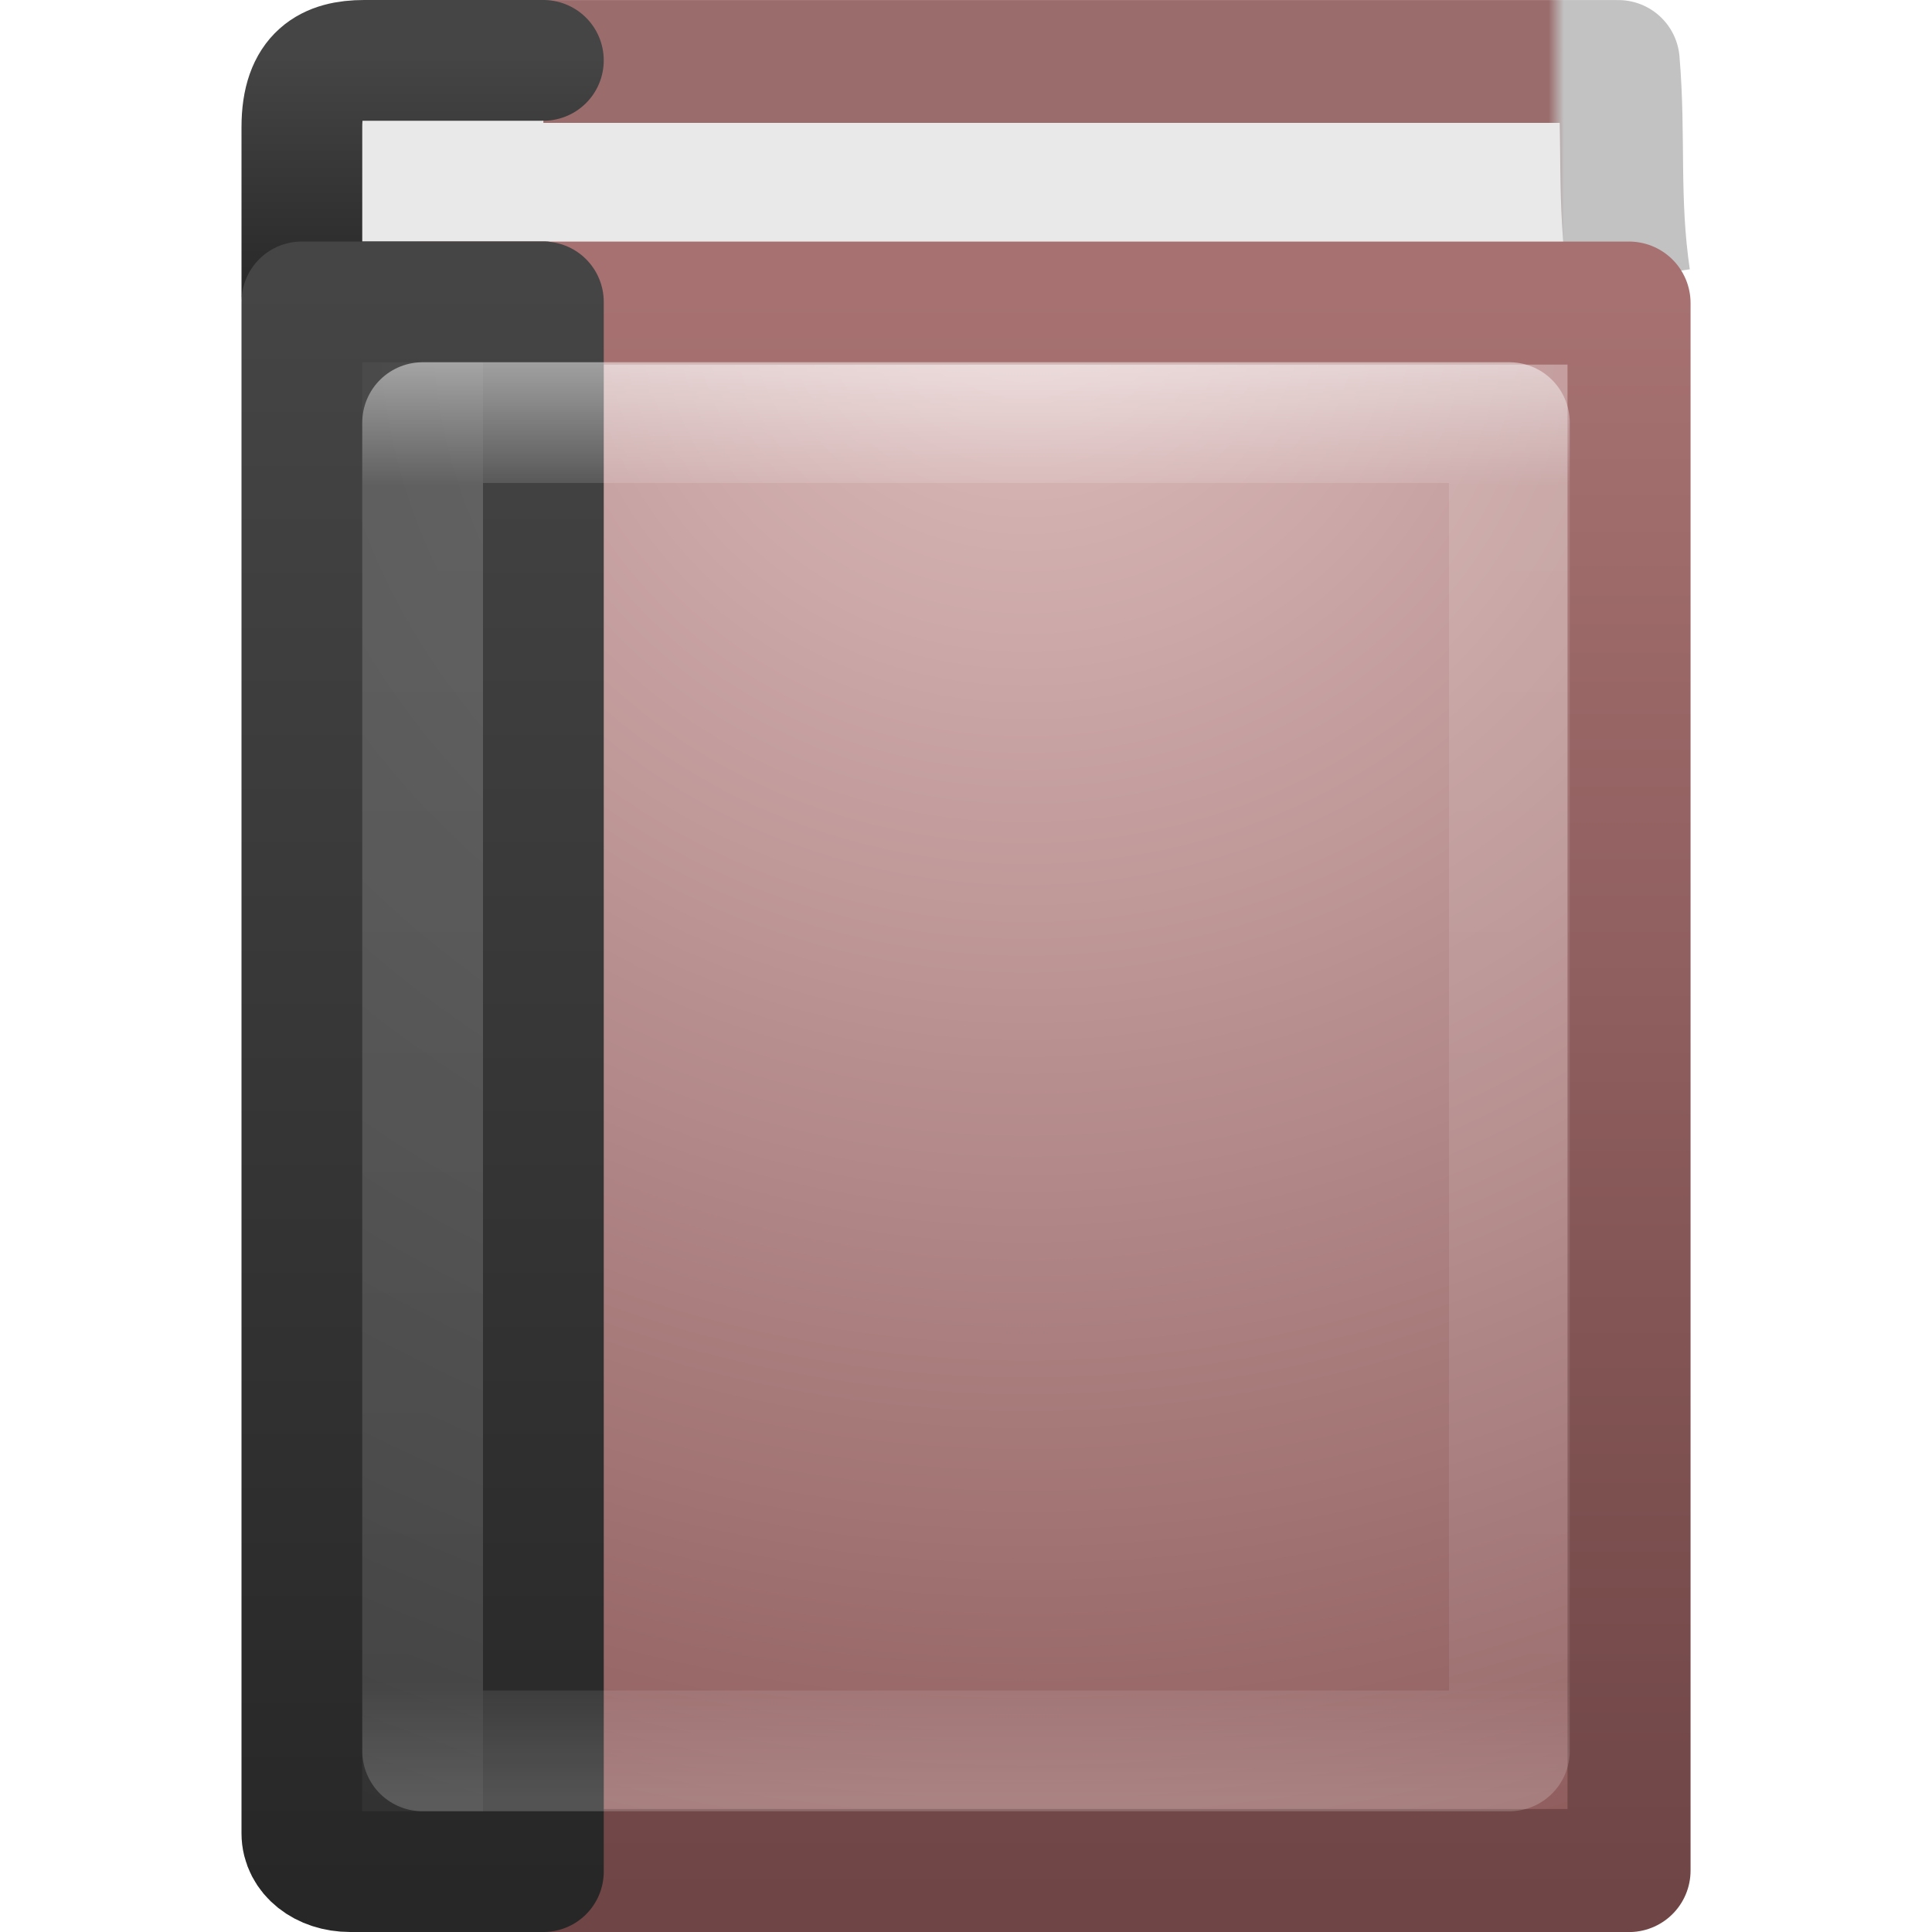
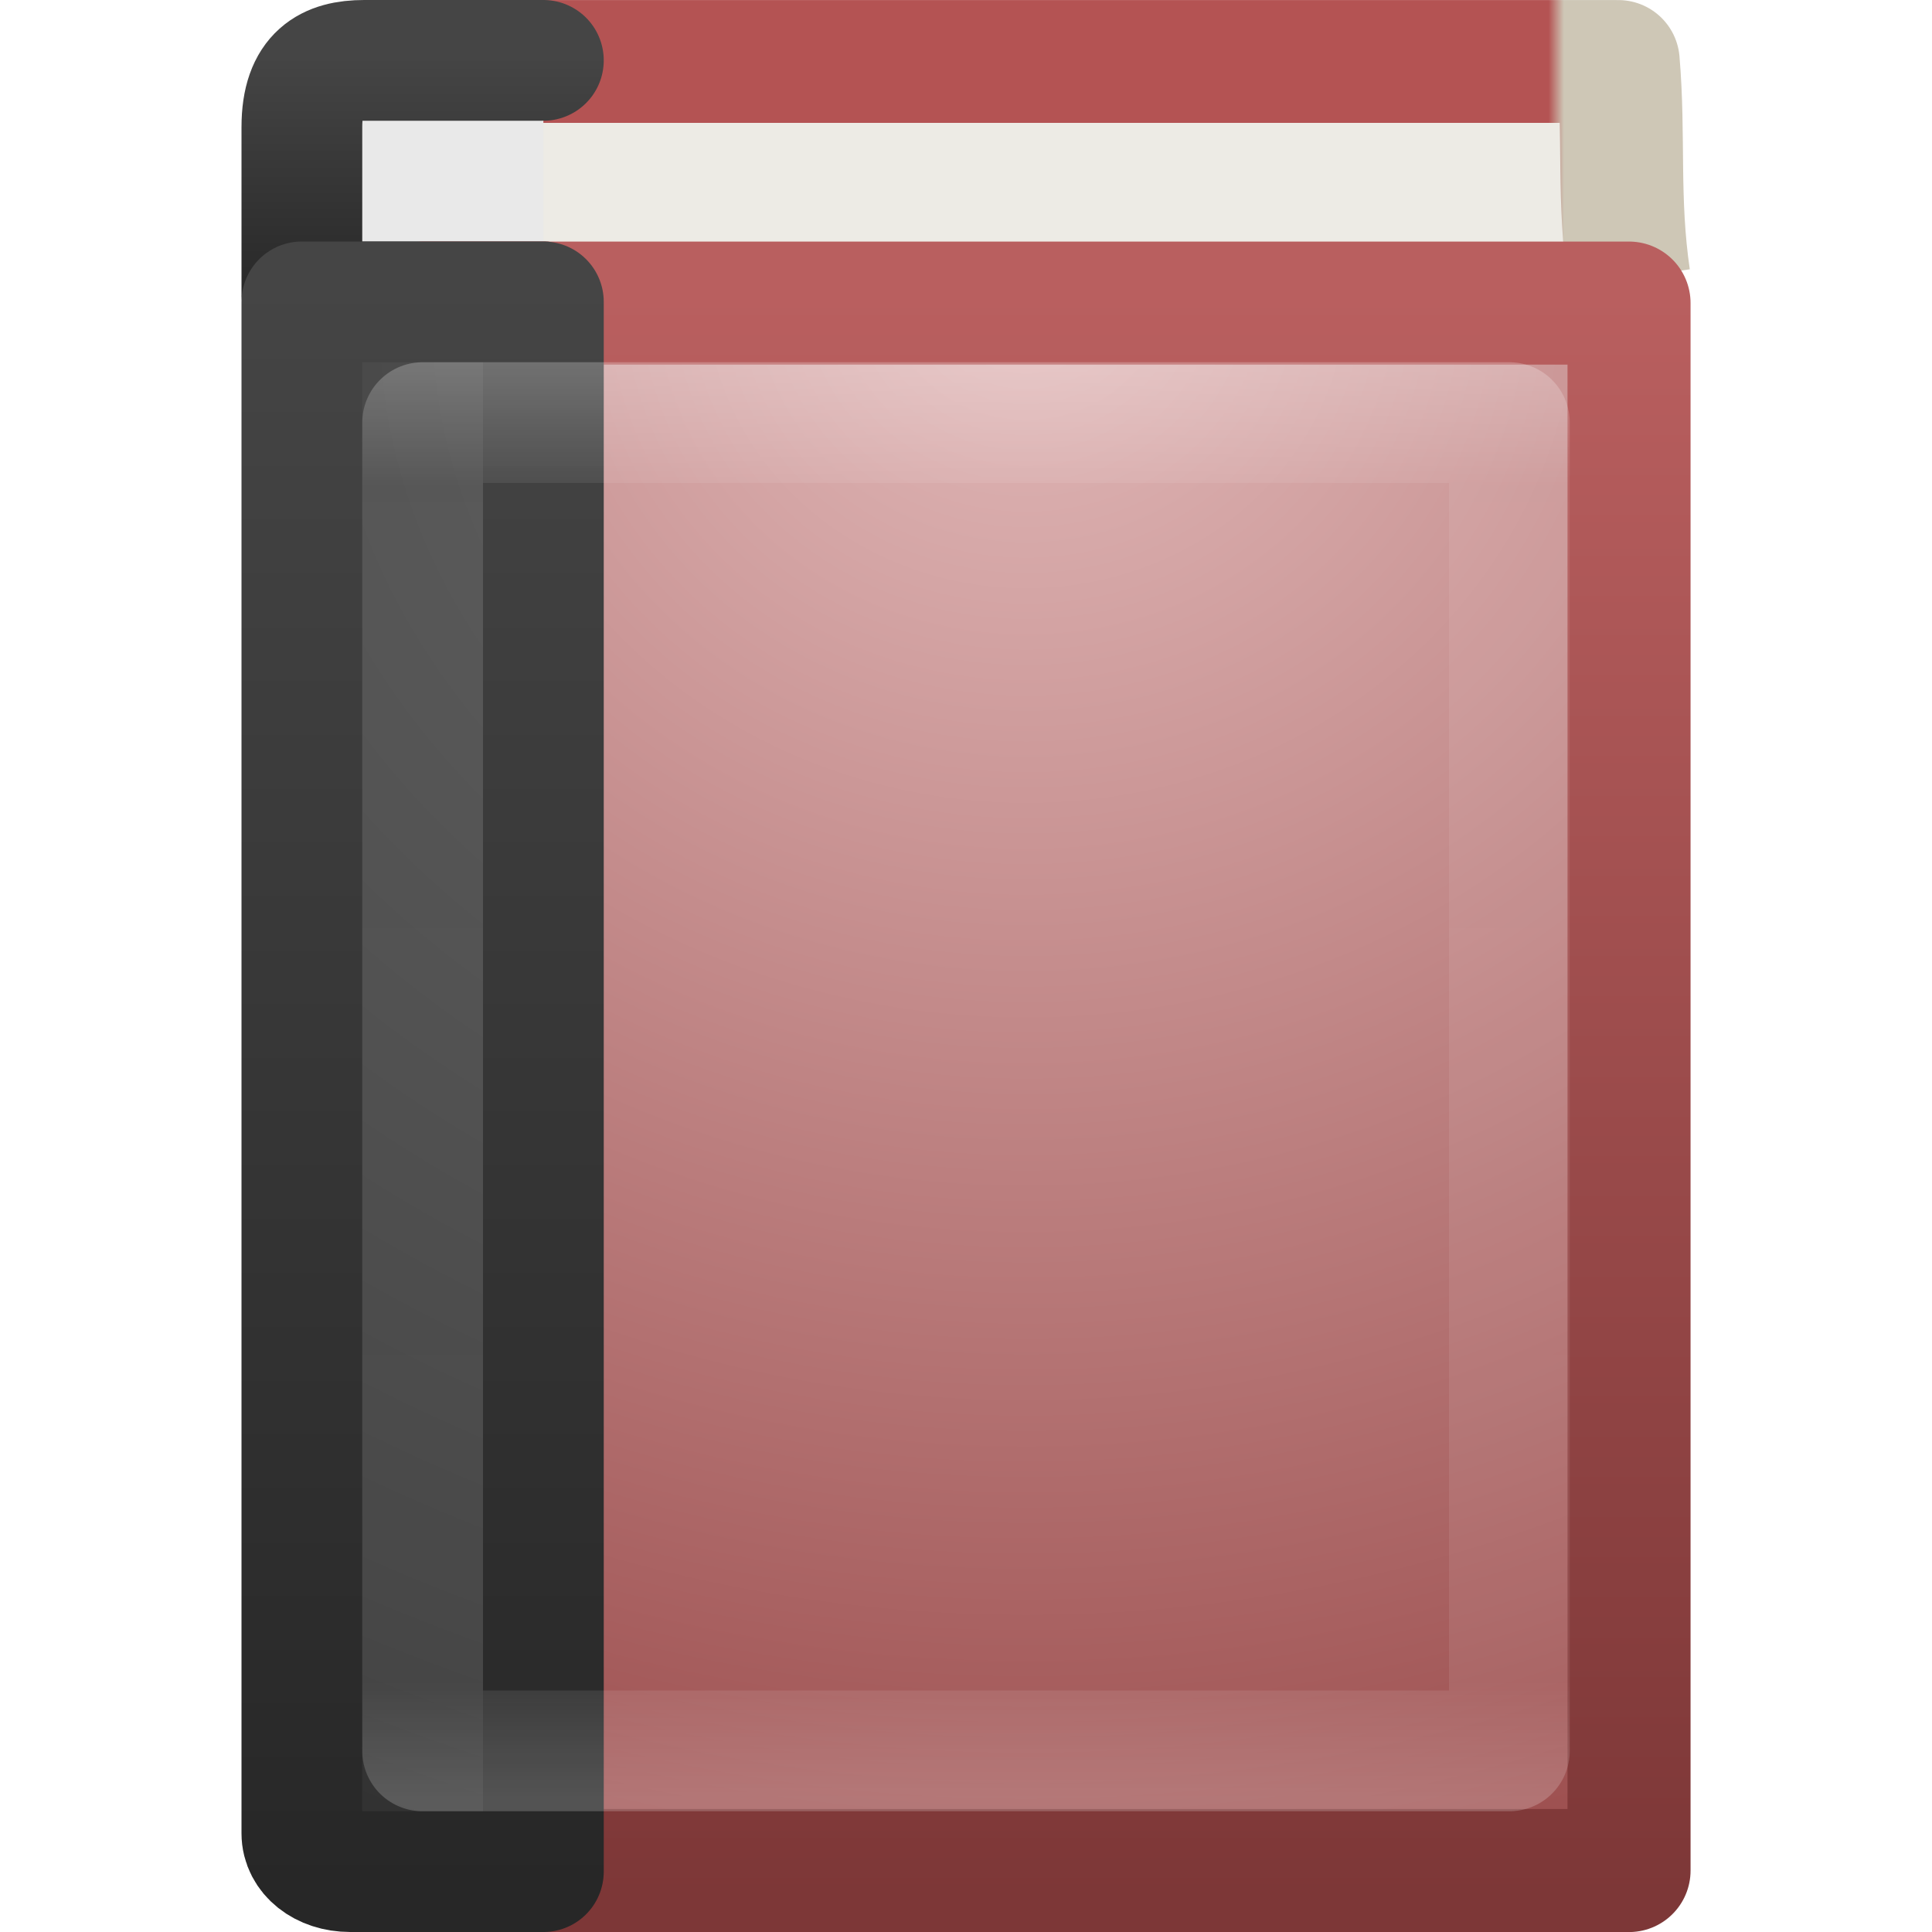
<svg xmlns="http://www.w3.org/2000/svg" xmlns:xlink="http://www.w3.org/1999/xlink" width="16" height="16" viewBox="0 0 16 16" id="svg2" version="1.1">
  <defs id="defs4">
    <linearGradient xlink:href="#linearGradient4806-2-9" id="linearGradient6952" gradientUnits="userSpaceOnUse" gradientTransform="matrix(0.5306906,0,0,0.5306906,311.3446,666.793)" x1="71.204" y1="15.369" x2="71.204" y2="40.496" />
    <linearGradient id="linearGradient4806-2-9">
      <stop id="stop4808-4-6" style="stop-color:#ffffff;stop-opacity:1" offset="0" />
      <stop id="stop4810-0-9" style="stop-color:#ffffff;stop-opacity:0.235" offset="0.424" />
      <stop id="stop4812-8-7" style="stop-color:#ffffff;stop-opacity:0.157" offset="0.821" />
      <stop id="stop4814-0-7" style="stop-color:#ffffff;stop-opacity:0.392" offset="1" />
    </linearGradient>
    <linearGradient xlink:href="#linearGradient4806-2-9" id="linearGradient6956" gradientUnits="userSpaceOnUse" gradientTransform="matrix(0.3674012,0,0,0.3674012,323.1302,671.3434)" x1="71.204" y1="15.369" x2="71.204" y2="40.496" />
    <linearGradient xlink:href="#linearGradient4251" id="linearGradient6948" gradientUnits="userSpaceOnUse" gradientTransform="matrix(0.1375,0,0,0.1375,-727.7817,-370.8228)" x1="304" y1="98" x2="368" y2="210" />
    <linearGradient id="linearGradient4251">
      <stop id="stop4259" offset="0" style="stop-color:#cccccc;stop-opacity:1" />
      <stop style="stop-color:#f4f4f4;stop-opacity:1" offset="0.52" id="stop6460" />
      <stop style="stop-color:#c1c1c1;stop-opacity:1" offset="1" id="stop4183" />
    </linearGradient>
    <linearGradient xlink:href="#linearGradient4140" id="linearGradient6944" gradientUnits="userSpaceOnUse" gradientTransform="matrix(0.1428571,0,0,0.1428571,301.6478,659.5817)" x1="288" y1="106" x2="384" y2="202" />
    <linearGradient id="linearGradient4140">
      <stop id="stop4142" offset="0" style="stop-color:#d7b217;stop-opacity:1" />
      <stop style="stop-color:#fff2b8;stop-opacity:1" offset="0.502" id="stop5784" />
      <stop id="stop4144" offset="1" style="stop-color:#d9b500;stop-opacity:1" />
    </linearGradient>
    <radialGradient gradientTransform="matrix(0,0.4473115,-0.3771182,0,12.18827,0.291461)" gradientUnits="userSpaceOnUse" xlink:href="#linearGradient2867-449-88-871-390-598-476-591-434-148-57-177-641-289-620-227-114-444-680-744-8-7" id="radialGradient3140" fy="8.45" fx="10.904" r="20" cy="8.45" cx="10.904" />
    <linearGradient id="linearGradient2867-449-88-871-390-598-476-591-434-148-57-177-641-289-620-227-114-444-680-744-8-7">
      <stop offset="0" style="stop-color:#5f5f5f;stop-opacity:1" id="stop5430-8-6" />
      <stop offset="0.262" style="stop-color:#4f4f4f;stop-opacity:1" id="stop5432-3-5" />
      <stop offset="0.705" style="stop-color:#3b3b3b;stop-opacity:1" id="stop5434-1-6" />
      <stop offset="1" style="stop-color:#2b2b2b;stop-opacity:1" id="stop5436-8-9" />
    </linearGradient>
    <linearGradient gradientTransform="matrix(0.2983066,0,0,0.3181316,1.84232,1.017969)" gradientUnits="userSpaceOnUse" xlink:href="#linearGradient3707-319-631-407-324-616-674-812-821-107-178-392-400-6-7" id="linearGradient3143" y2="3.899" x2="24" y1="44" x1="24" />
    <linearGradient id="linearGradient3707-319-631-407-324-616-674-812-821-107-178-392-400-6-7">
      <stop offset="0" style="stop-color:#272727;stop-opacity:1" id="stop5440-4-4" />
      <stop offset="1" style="stop-color:#454545;stop-opacity:1" id="stop5442-3-5" />
    </linearGradient>
    <linearGradient gradientTransform="matrix(0.2432433,0,0,0.2972973,2.162163,1.864893)" gradientUnits="userSpaceOnUse" xlink:href="#linearGradient3098" id="linearGradient3072" y2="43.829" x2="24" y1="3.756" x1="24" />
    <linearGradient id="linearGradient3098">
-       <stop offset="0" style="stop-color:#ffffff;stop-opacity:1" id="stop3100" />
-       <stop offset="0.087" style="stop-color:#ffffff;stop-opacity:0.235" id="stop3102" />
+       <stop offset="0" style="stop-color:#ffffff;stop-opacity:0.49" id="stop3100" />
+       <stop offset="0.087" style="stop-color:#ffffff;stop-opacity:0.135" id="stop3102" />
      <stop offset="0.919" style="stop-color:#ffffff;stop-opacity:0.157" id="stop3104" />
      <stop offset="1" style="stop-color:#ffffff;stop-opacity:0.392" id="stop3106" />
    </linearGradient>
    <radialGradient gradientTransform="matrix(0,0.7789967,-0.9889028,-1.4352093e-8,18.65604,-3.144908)" gradientUnits="userSpaceOnUse" xlink:href="#linearGradient2867-449-88-871-390-598-476-591-434-148-57-177-641-289-620-227-114-444-680-744-8-7" id="radialGradient3075" fy="8.45" fx="7.496" r="20" cy="8.45" cx="7.496" />
    <linearGradient gradientTransform="matrix(0.4000001,0,0,0.3333333,0.7000002,1.000025)" gradientUnits="userSpaceOnUse" xlink:href="#linearGradient3707-319-631-407-324-616-674-812-821-107-178-392-400-6-7" id="linearGradient3077" y2="3.899" x2="24" y1="44" x1="24" />
    <radialGradient gradientTransform="matrix(0,0.8693505,-0.9351317,0,14.71638,-18.89693)" gradientUnits="userSpaceOnUse" xlink:href="#linearGradient8967" id="radialGradient3080" fy="6.648" fx="24.502" r="17.498" cy="6.648" cx="24.502" />
    <linearGradient id="linearGradient8967">
-       <stop offset="0" style="stop-color:#ddbdbd;stop-opacity:1" id="stop8969" />
-       <stop offset="1" style="stop-color:#855050;stop-opacity:1" id="stop8971" />
+       <stop offset="0" style="stop-color:#e1b9b9;stop-opacity:1" id="stop8969" />
+       <stop offset="1" style="stop-color:#944141;stop-opacity:1" id="stop8971" />
    </linearGradient>
    <linearGradient gradientTransform="matrix(0.2058346,0,0,0.2334898,1.913292,1.35847)" gradientUnits="userSpaceOnUse" xlink:href="#linearGradient3319" id="linearGradient3082" y2="61.482" x2="32.901" y1="4.648" x1="32.901" />
    <linearGradient id="linearGradient3319">
-       <stop offset="0" style="stop-color:#a77171;stop-opacity:1" id="stop3321" />
-       <stop offset="1" style="stop-color:#6f4545;stop-opacity:1" id="stop3323" />
+       <stop offset="0" style="stop-color:#b95f5f;stop-opacity:1" id="stop3321" />
+       <stop offset="1" style="stop-color:#7d3737;stop-opacity:1" id="stop3323" />
    </linearGradient>
    <linearGradient gradientTransform="matrix(0.4,0,0,0.05128184,0.7000003,0.2692633)" gradientUnits="userSpaceOnUse" xlink:href="#linearGradient3707-319-631-407-324-616-674-812-821-107-178-392-400-6-7" id="linearGradient3087" y2="3.899" x2="24" y1="44" x1="24" />
    <linearGradient id="linearGradient3108">
-       <stop offset="0" style="stop-color:#9b6c6c;stop-opacity:1" id="stop3110" />
-       <stop offset="0.925" style="stop-color:#9b6c6c;stop-opacity:1" id="stop3112" />
-       <stop offset="0.936" style="stop-color:#c2c2c2;stop-opacity:1" id="stop3114" />
-       <stop offset="1" style="stop-color:#c2c2c2;stop-opacity:1" id="stop3116" />
+       <stop offset="0" style="stop-color:#b45353;stop-opacity:1" id="stop3110" />
+       <stop offset="0.925" style="stop-color:#b45353;stop-opacity:1" id="stop3112" />
+       <stop offset="0.936" style="stop-color:#cec7b6;stop-opacity:1" id="stop3114" />
+       <stop offset="1" style="stop-color:#cec7b6;stop-opacity:1" id="stop3116" />
    </linearGradient>
    <linearGradient gradientTransform="matrix(0.2343274,0,0,0.4937734,0.835715,0.1441534)" gradientUnits="userSpaceOnUse" xlink:href="#linearGradient3108" id="linearGradient3206" y2="0.065" x2="54.887" y1="0.065" x1="5.212" />
  </defs>
-   <path d="M 13.491,2.304 C 13.395,1.649 13.455,1.133 13.402,0.509 l -9.893,0 0.058,1.983" id="path2723" style="display:inline;fill:#e9e9e9;fill-opacity:1;stroke:url(#linearGradient3206);stroke-width:1.017;stroke-linecap:butt;stroke-linejoin:round;stroke-miterlimit:0;stroke-dasharray:none;stroke-dashoffset:0;stroke-opacity:1" />
+   <path d="M 13.491,2.304 C 13.395,1.649 13.455,1.133 13.402,0.509 l -9.893,0 0.058,1.983" id="path2723" style="display:inline;fill:#edebe5;fill-opacity:1;stroke:url(#linearGradient3206);stroke-width:1.017;stroke-linecap:butt;stroke-linejoin:round;stroke-miterlimit:0;stroke-dasharray:none;stroke-dashoffset:0;stroke-opacity:1" />
  <path d="m 4.5,2.5 -1.6,0 C 2.672,2.5 2.5,2.479 2.5,2.451 l 0,-1.398 C 2.5,0.609 2.724,0.5 3.016,0.5 l 1.484,0" id="rect5505-21-3-9" style="color:#000000;display:inline;overflow:visible;visibility:visible;fill:#e9e9e9;fill-opacity:1;fill-rule:nonzero;stroke:url(#linearGradient3087);stroke-width:1;stroke-linecap:round;stroke-linejoin:round;stroke-miterlimit:4;stroke-dasharray:none;stroke-dashoffset:0;stroke-opacity:1;marker:none;enable-background:accumulate" />
  <rect width="9.981" height="12.981" x="3.51" y="2.51" id="rect2719" style="display:inline;fill:url(#radialGradient3080);fill-opacity:1;stroke:url(#linearGradient3082);stroke-width:1.019;stroke-linecap:round;stroke-linejoin:round;stroke-miterlimit:0;stroke-dasharray:none;stroke-dashoffset:0;stroke-opacity:1" />
  <path d="m 4.5,2.5 c 0,0 0,9.039 0,13 l -1.6,0 C 2.672,15.5 2.5,15.362 2.5,15.183 l 0,-12.683 z" id="rect5505-21-3" style="color:#000000;display:inline;overflow:visible;visibility:visible;fill:url(#radialGradient3075);fill-opacity:1;fill-rule:nonzero;stroke:url(#linearGradient3077);stroke-width:1;stroke-linecap:round;stroke-linejoin:round;stroke-miterlimit:4;stroke-dasharray:none;stroke-dashoffset:0;stroke-opacity:1;marker:none;enable-background:accumulate" />
  <rect width="9" height="11" x="3.5" y="3.5" id="rect6741-0" style="opacity:0.5;fill:none;stroke:url(#linearGradient3072);stroke-width:1;stroke-linecap:round;stroke-linejoin:round;stroke-miterlimit:4;stroke-dasharray:none;stroke-dashoffset:0;stroke-opacity:1" />
</svg>
